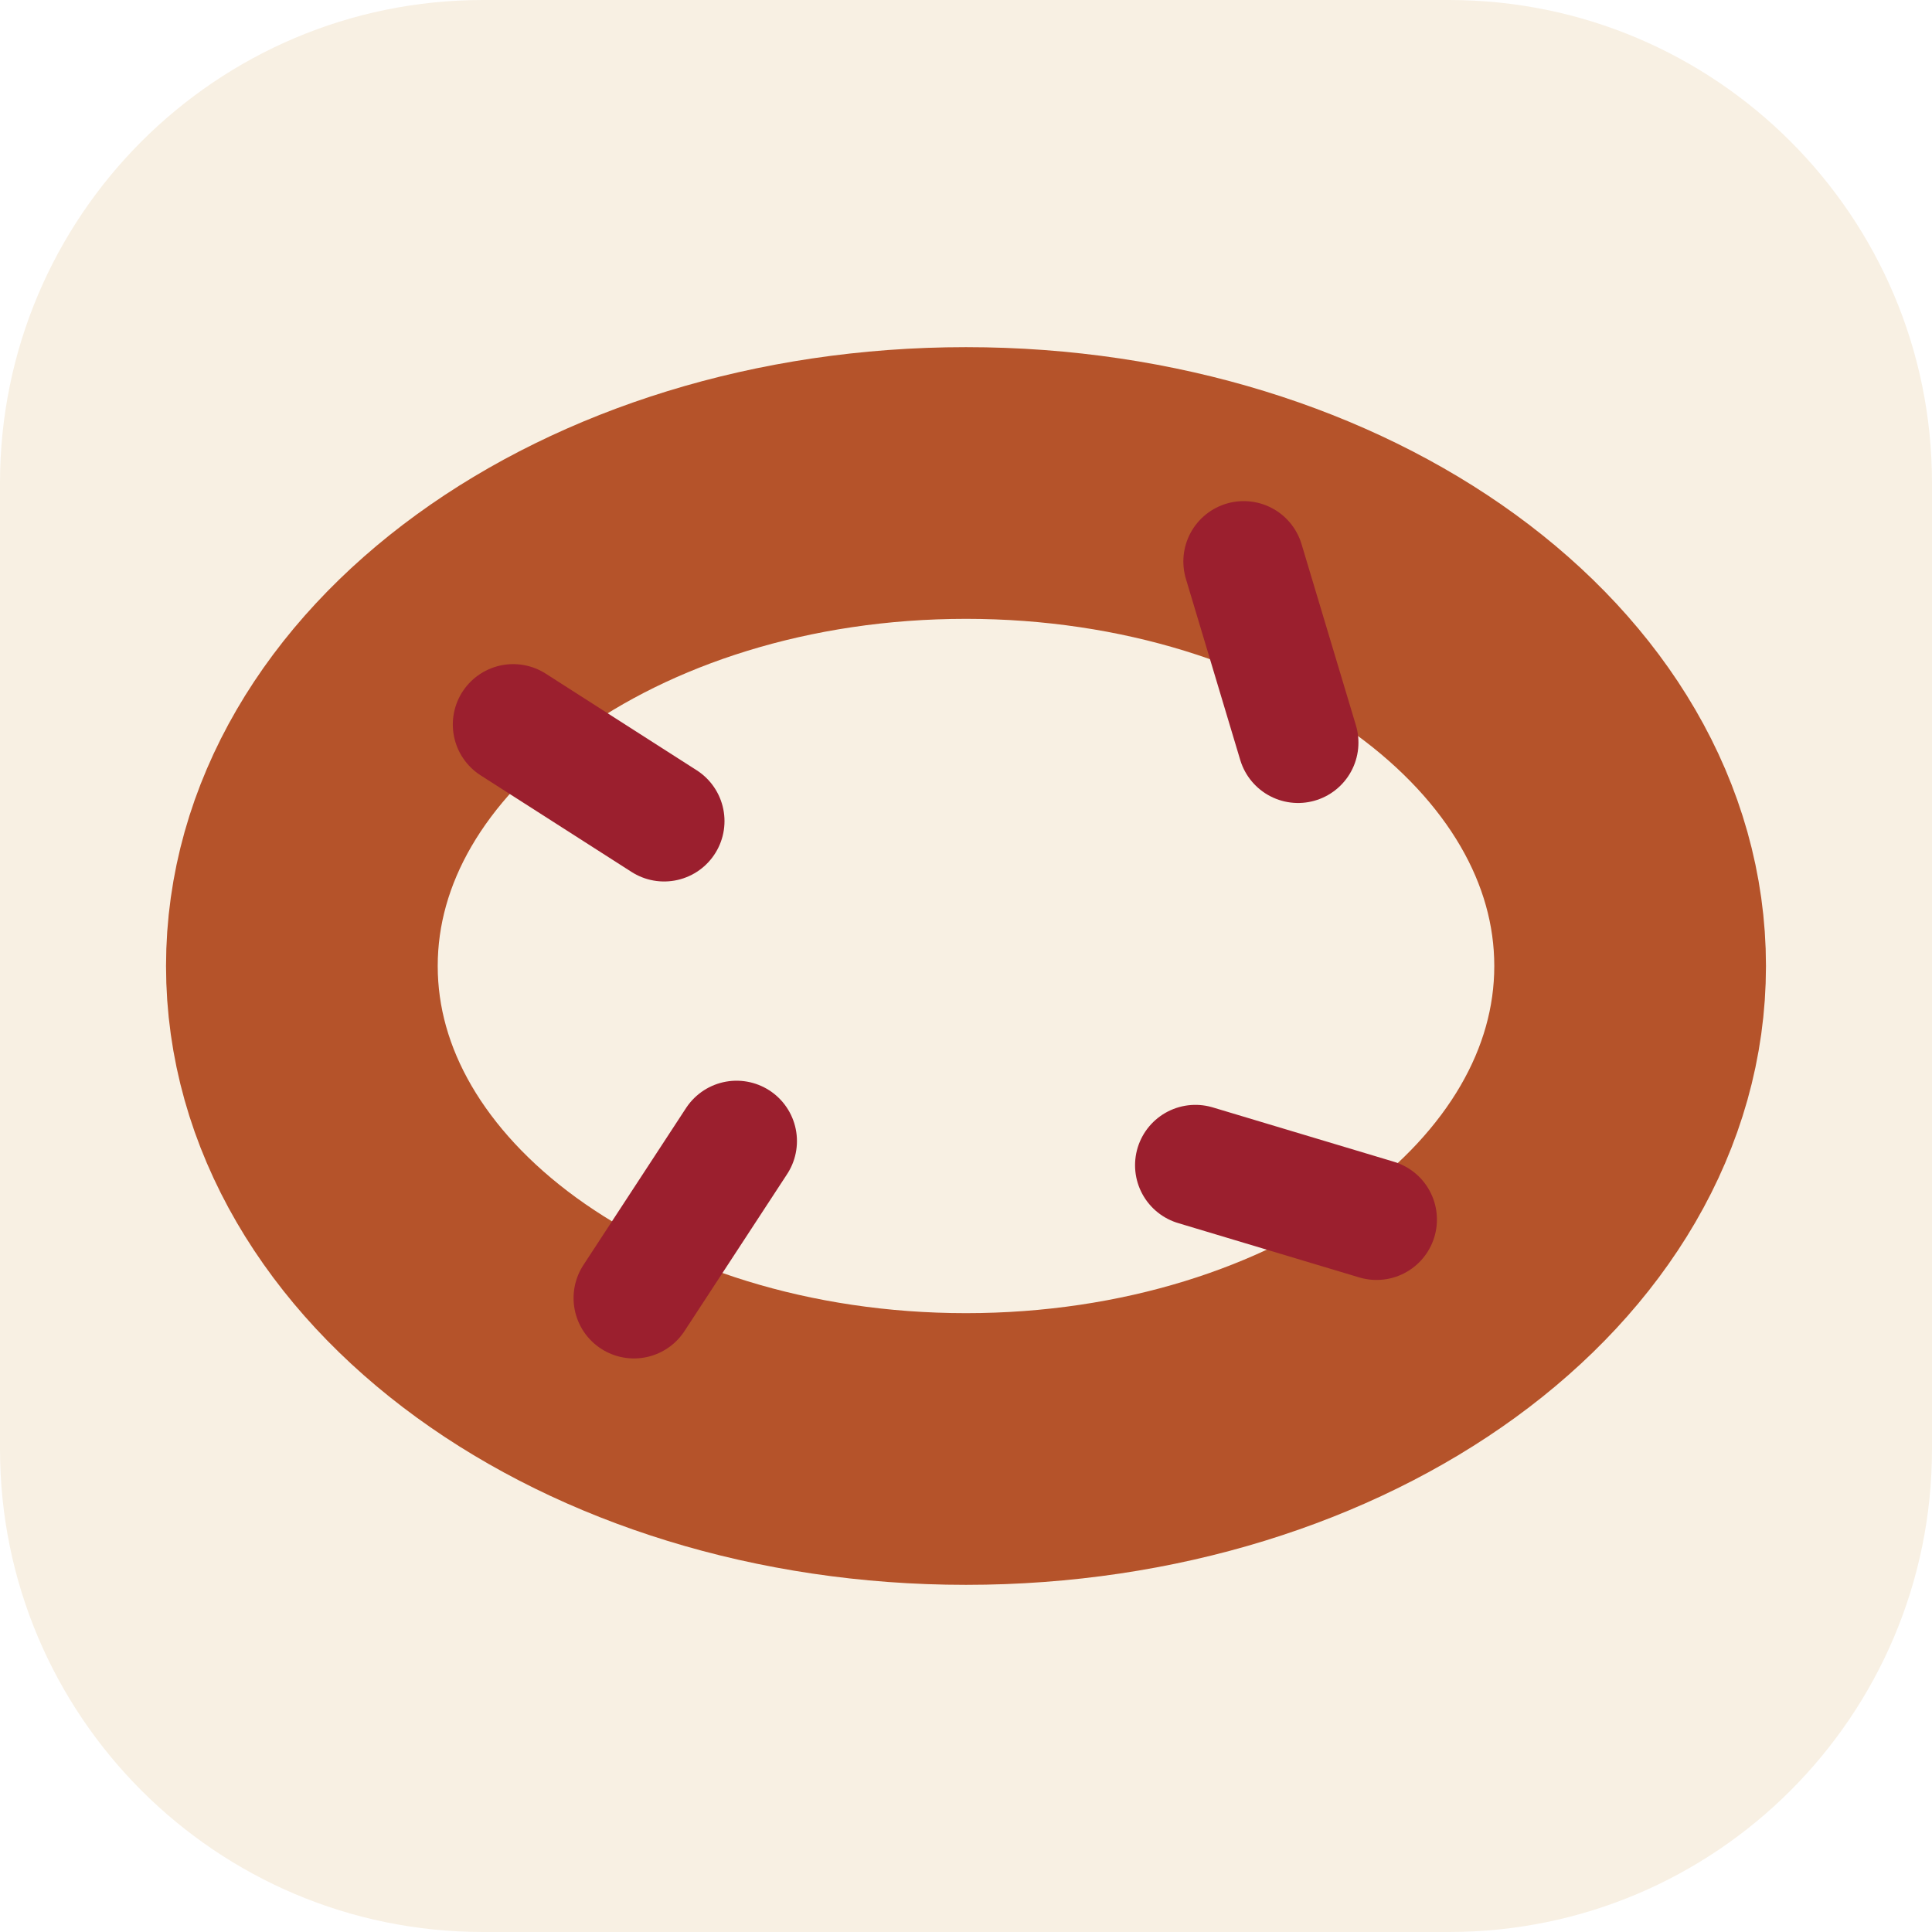
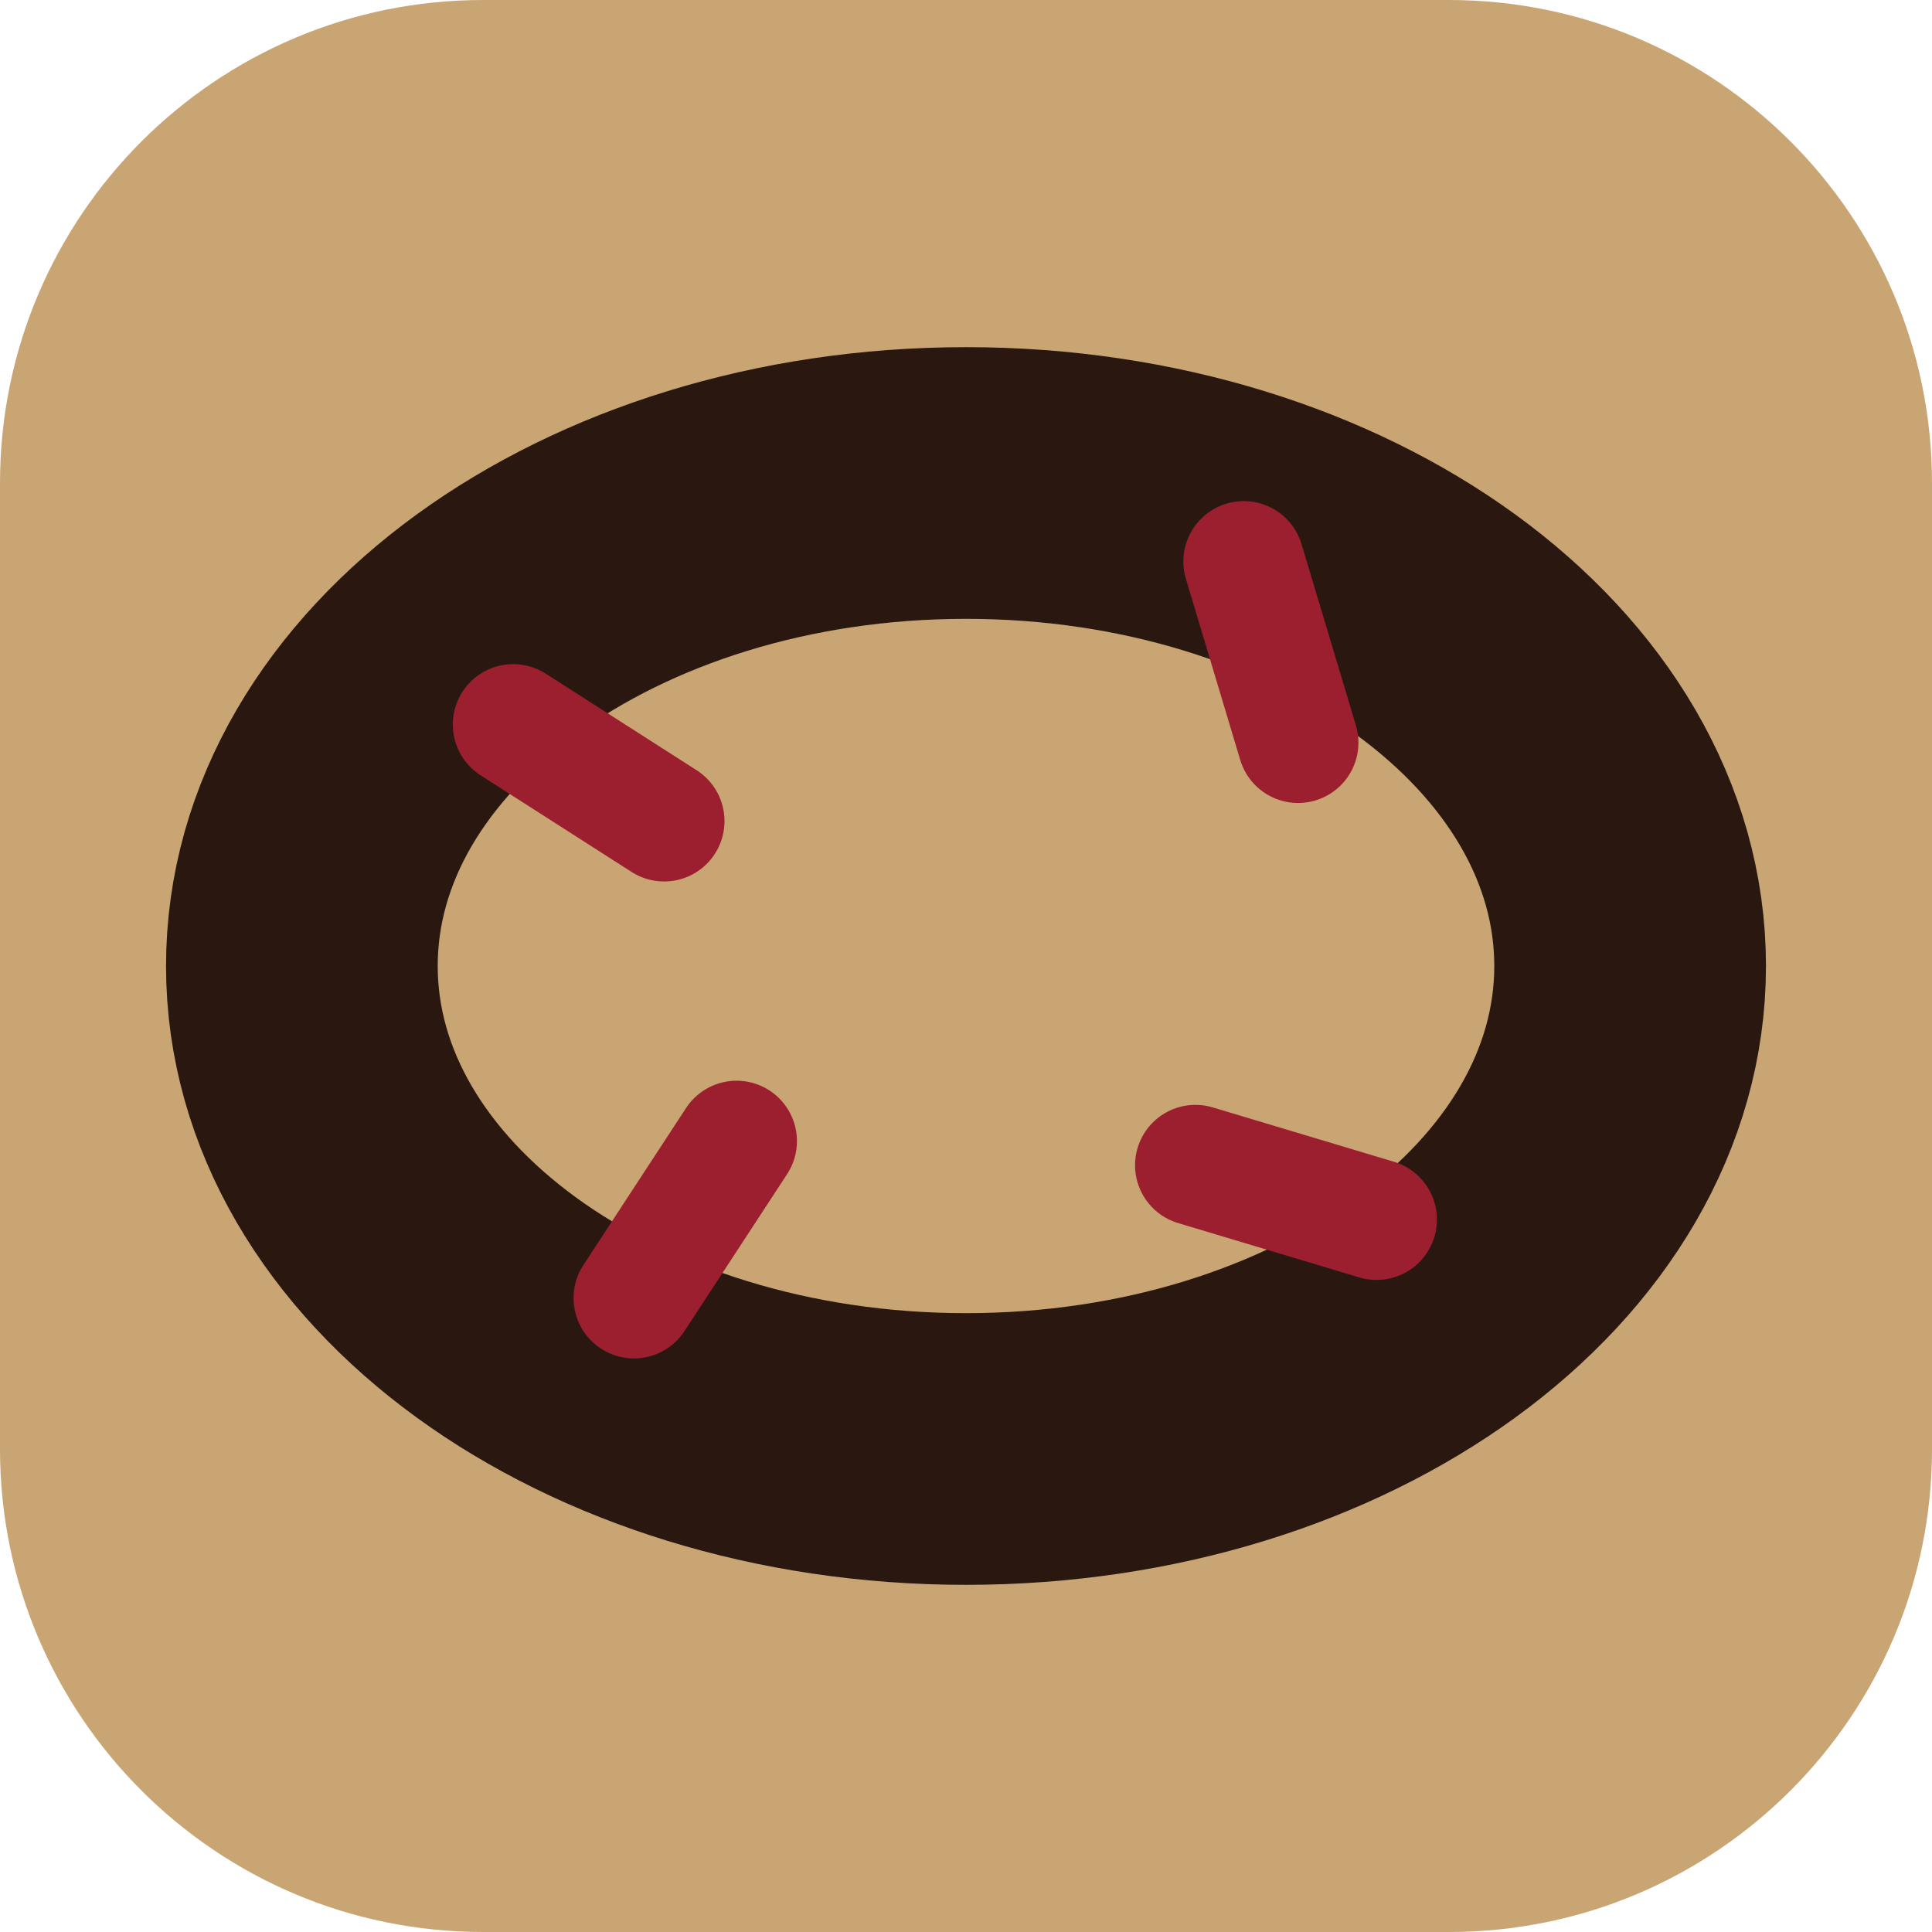
<svg xmlns="http://www.w3.org/2000/svg" viewBox="0 0 32 32">
-   <rect width="32" height="32" rx="8" fill="#f8f0e3" />
-   <ellipse cx="16" cy="16" rx="11" ry="8" fill="none" stroke="#b5532a" stroke-width="4.5" />
+   <rect width="32" height="32" rx="8" fill="#c9a574" />
+   <ellipse cx="16" cy="16" rx="11" ry="8" fill="none" stroke="#2a1810" stroke-width="4.5" />
  <path d="M8.5 12l2.5 1.6M20.6 9.3l.9 3M22.8 20.2l-3-.9M10.5 21.5l1.7-2.6" stroke="#9b1f2e" stroke-width="2" stroke-linecap="round" />
</svg>
